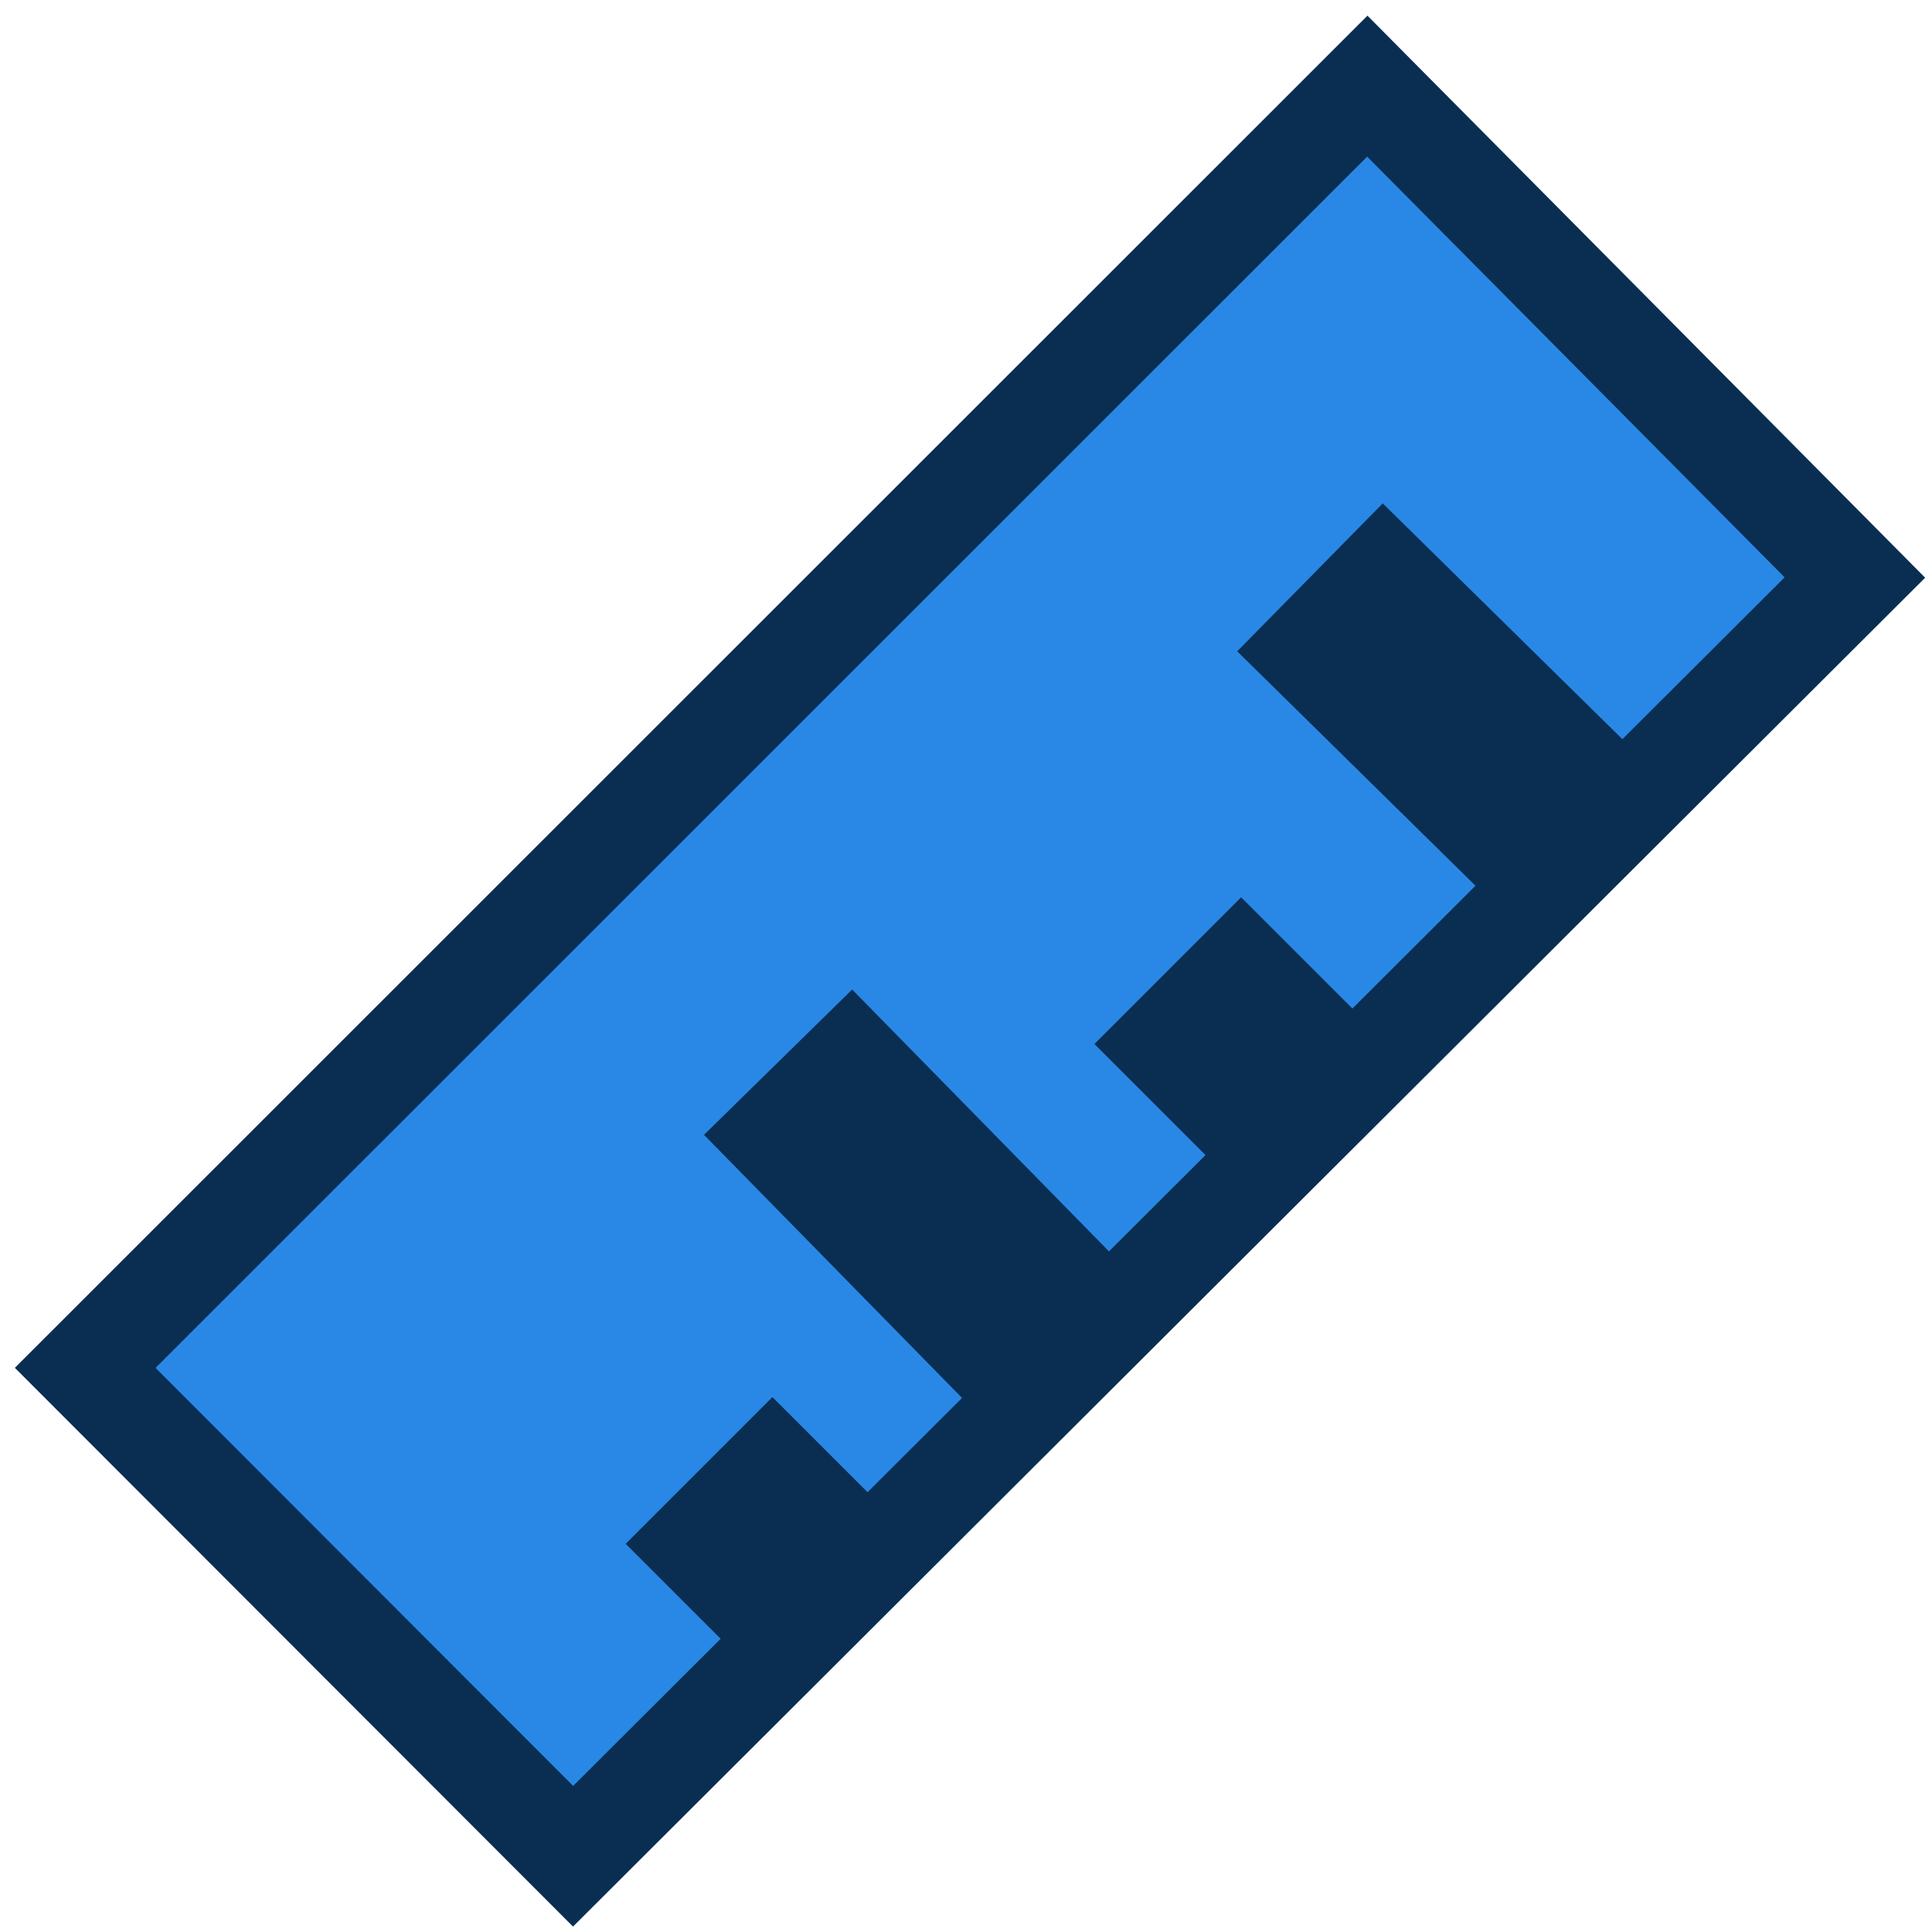
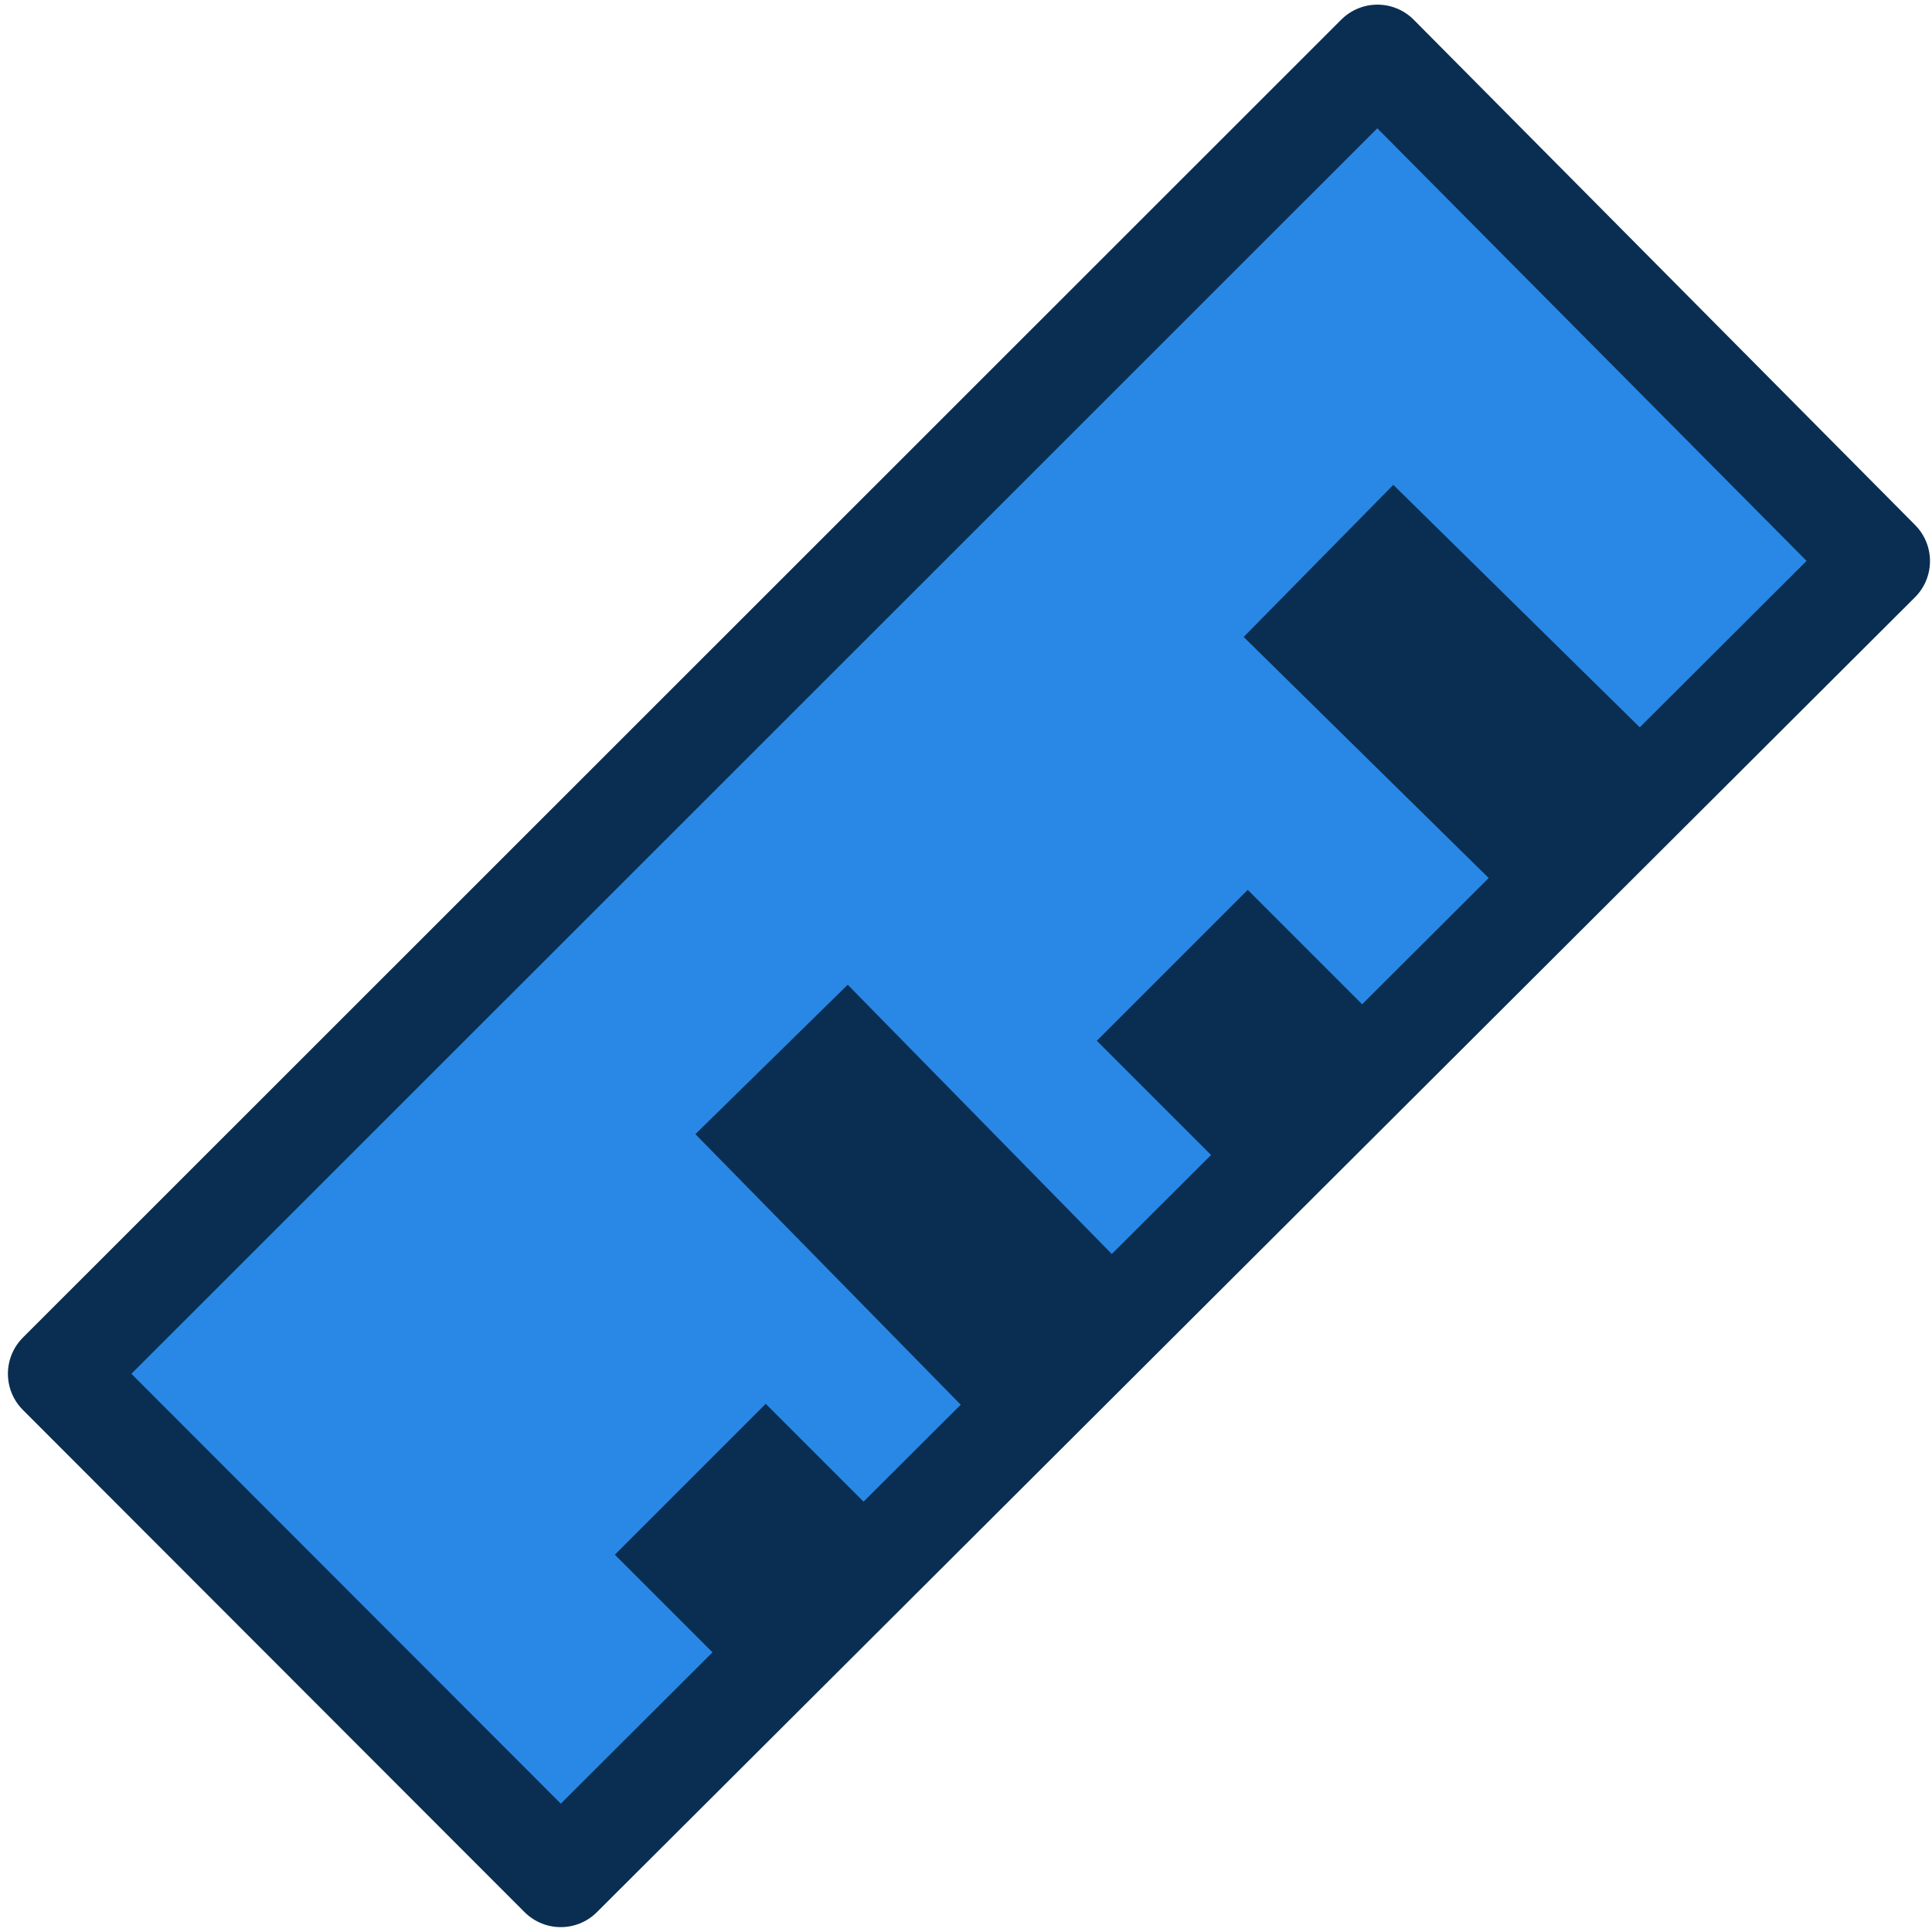
<svg xmlns="http://www.w3.org/2000/svg" width="210mm" height="210mm" viewBox="0 0 210 210" version="1.1" id="svg1" xml:space="preserve">
  <defs id="defs1" />
  <g id="layer1">
-     <path style="fill:#2988e6;fill-opacity:1;stroke:#0a2e52;stroke-width:10.816;stroke-linecap:butt;stroke-linejoin:miter;stroke-dasharray:none;stroke-opacity:1" d="M 9.261,148.68 148.621,9.364 201.618,62.775 62.292,201.765 Z" id="path5" />
-     <g id="g4" style="stroke:#185abd;stroke-width:14;stroke-dasharray:none;stroke-opacity:1" transform="matrix(0.9421164,0,0,0.9421164,12.31388,9.351489)">
+     <path style="fill:#2988e6;fill-opacity:1;stroke:#0a2e52;stroke-width:11.122;stroke-linecap:butt;stroke-linejoin:round;stroke-dasharray:none;stroke-opacity:1" d="M 6.42,149.322 149.723,6.065 204.22,60.987 60.951,203.91 Z" id="path5" />
+     <g id="g4" style="stroke:#185abd;stroke-width:14;stroke-dasharray:none;stroke-opacity:1" transform="matrix(0.9687714,0,0,0.9687714,9.559406,6.052401)">
      <path style="fill:none;stroke:#0a2e52;stroke-width:23.942;stroke-linecap:butt;stroke-linejoin:miter;stroke-dasharray:none;stroke-opacity:1" d="m 67.582,159.726 15.493,15.493" id="path4" />
      <path style="fill:none;stroke:#0a2e52;stroke-width:23.942;stroke-linecap:butt;stroke-linejoin:miter;stroke-dasharray:none;stroke-opacity:1" d="m 76.7,112.622 35.801,36.504" id="path4-2" />
      <path style="fill:none;stroke:#0a2e52;stroke-width:23.942;stroke-linecap:butt;stroke-linejoin:miter;stroke-dasharray:none;stroke-opacity:1" d="m 121.662,102.06 15.493,15.493" id="path4-7" />
      <path style="fill:none;stroke:#0a2e52;stroke-width:23.942;stroke-linecap:butt;stroke-linejoin:miter;stroke-dasharray:none;stroke-opacity:1" d="m 138.066,56.685 31.694,31.183" id="path4-2-9" />
    </g>
  </g>
</svg>
